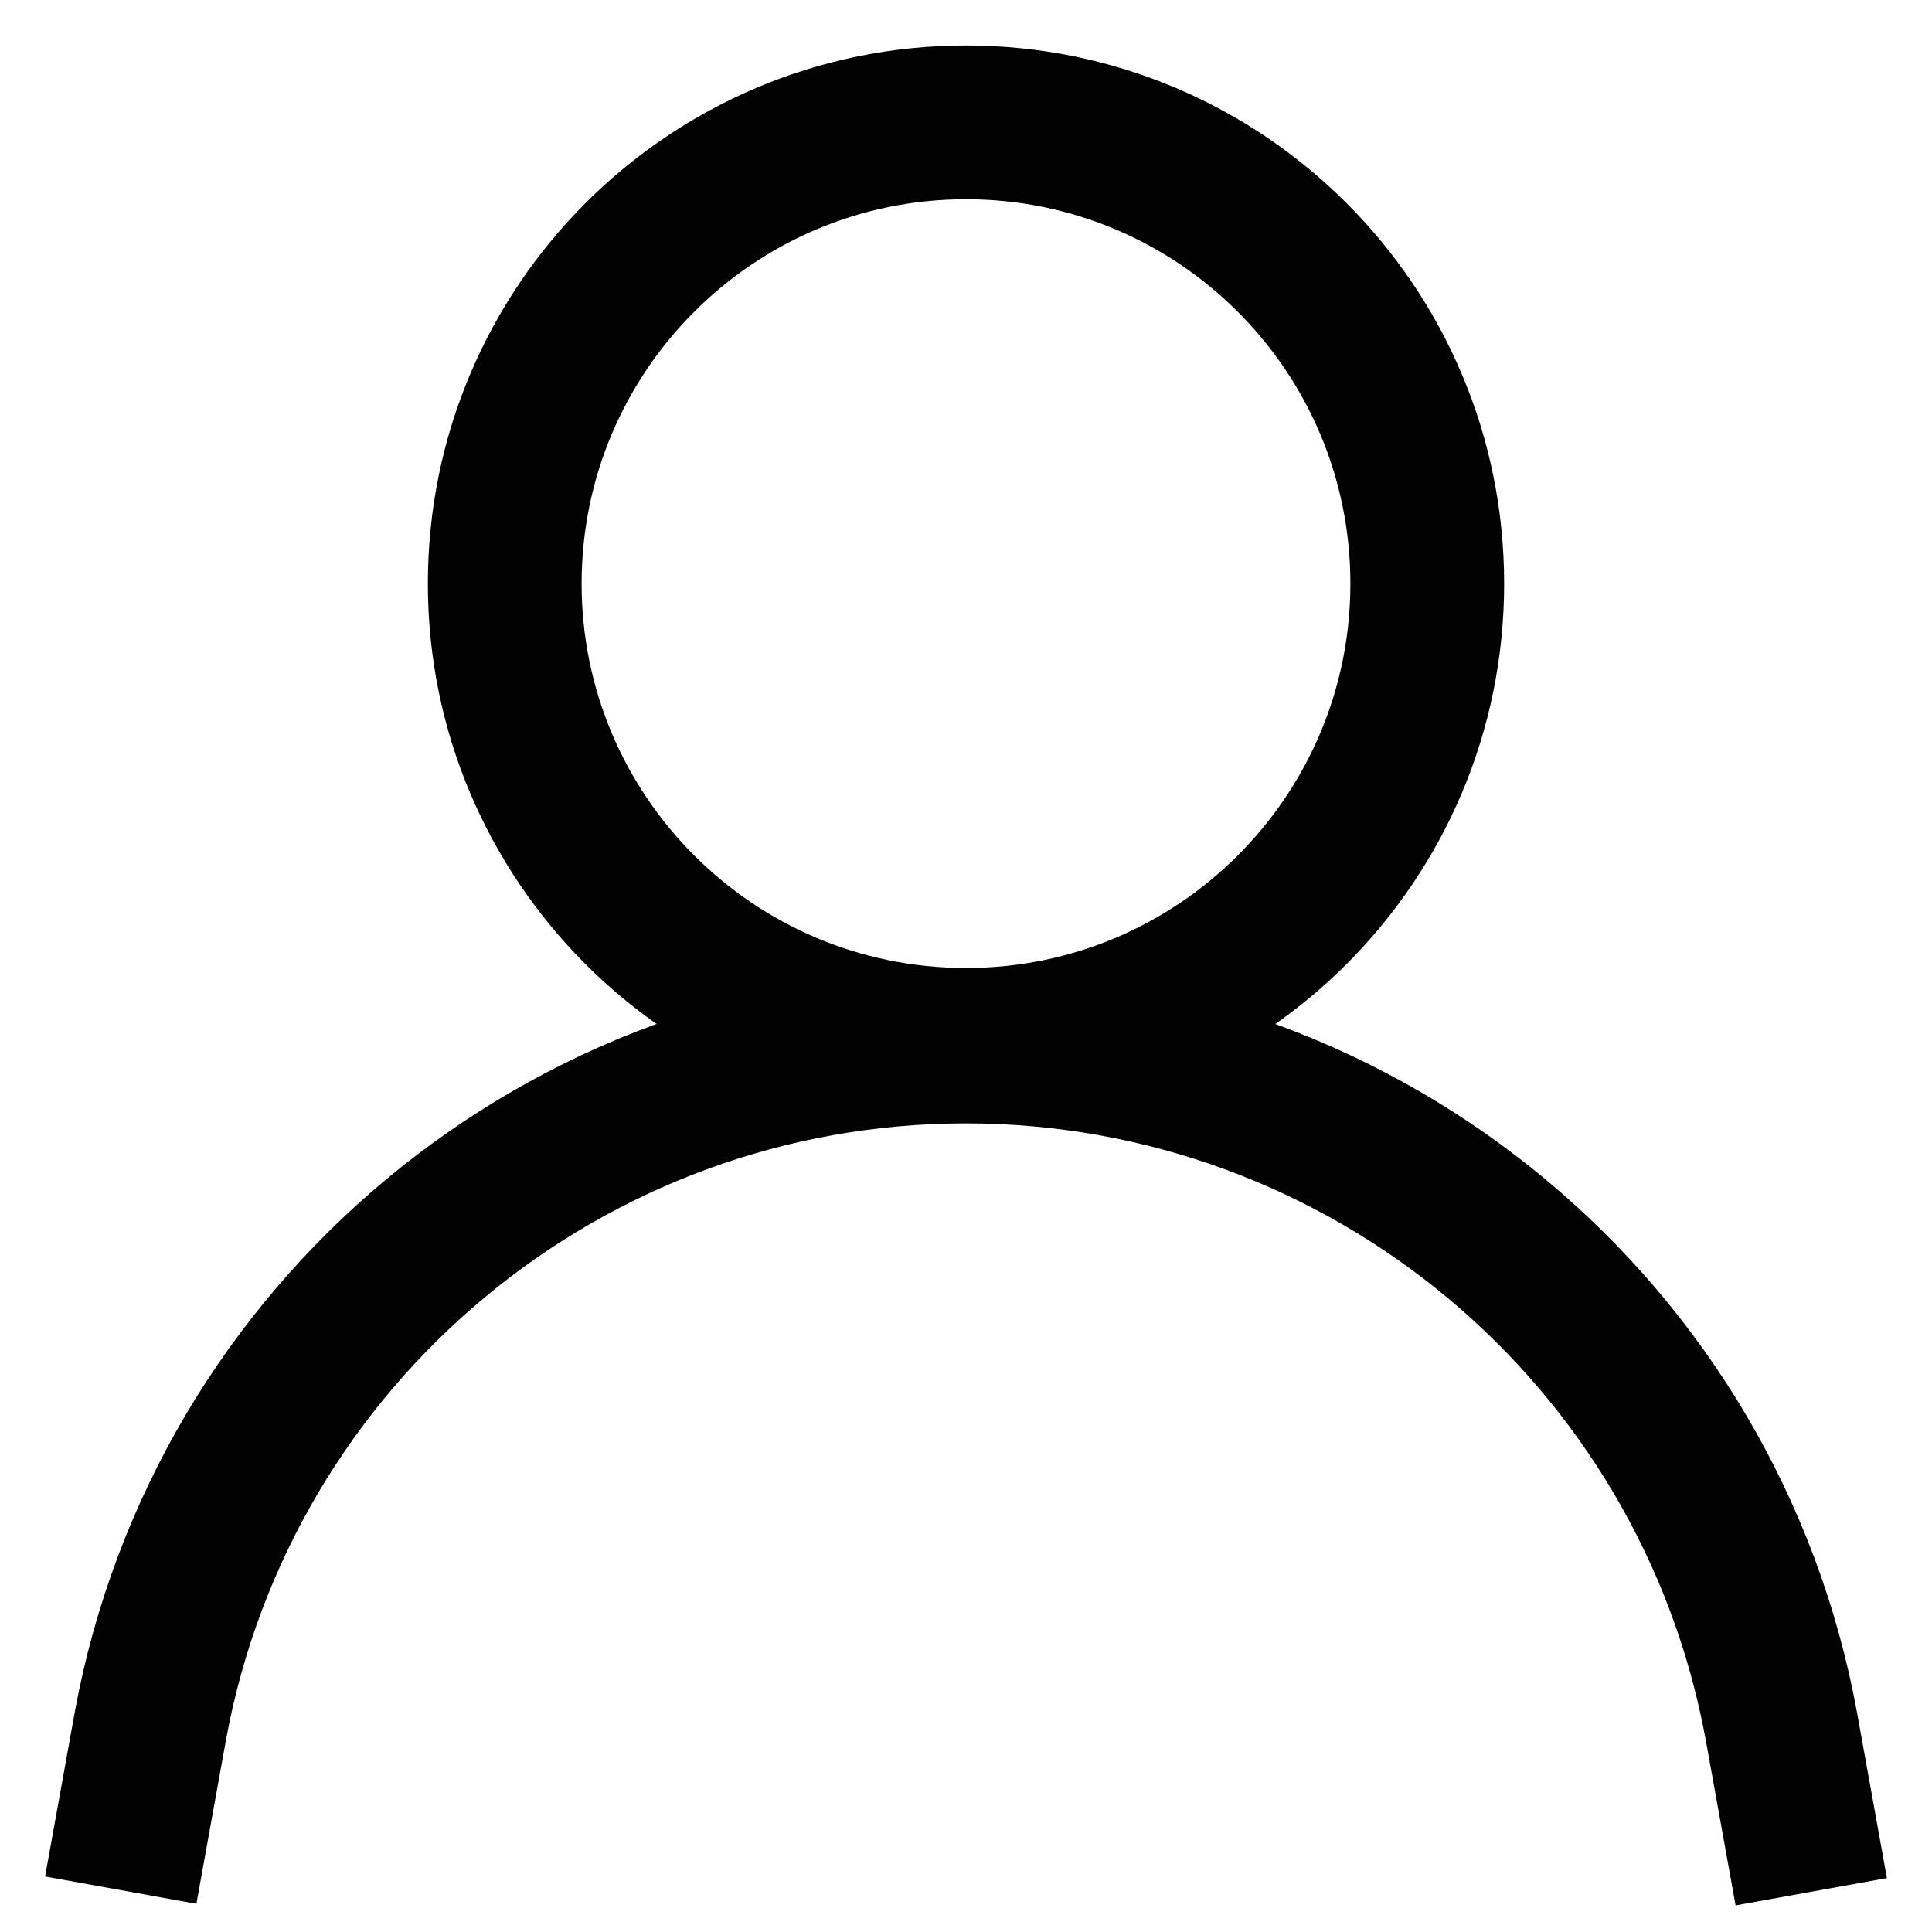
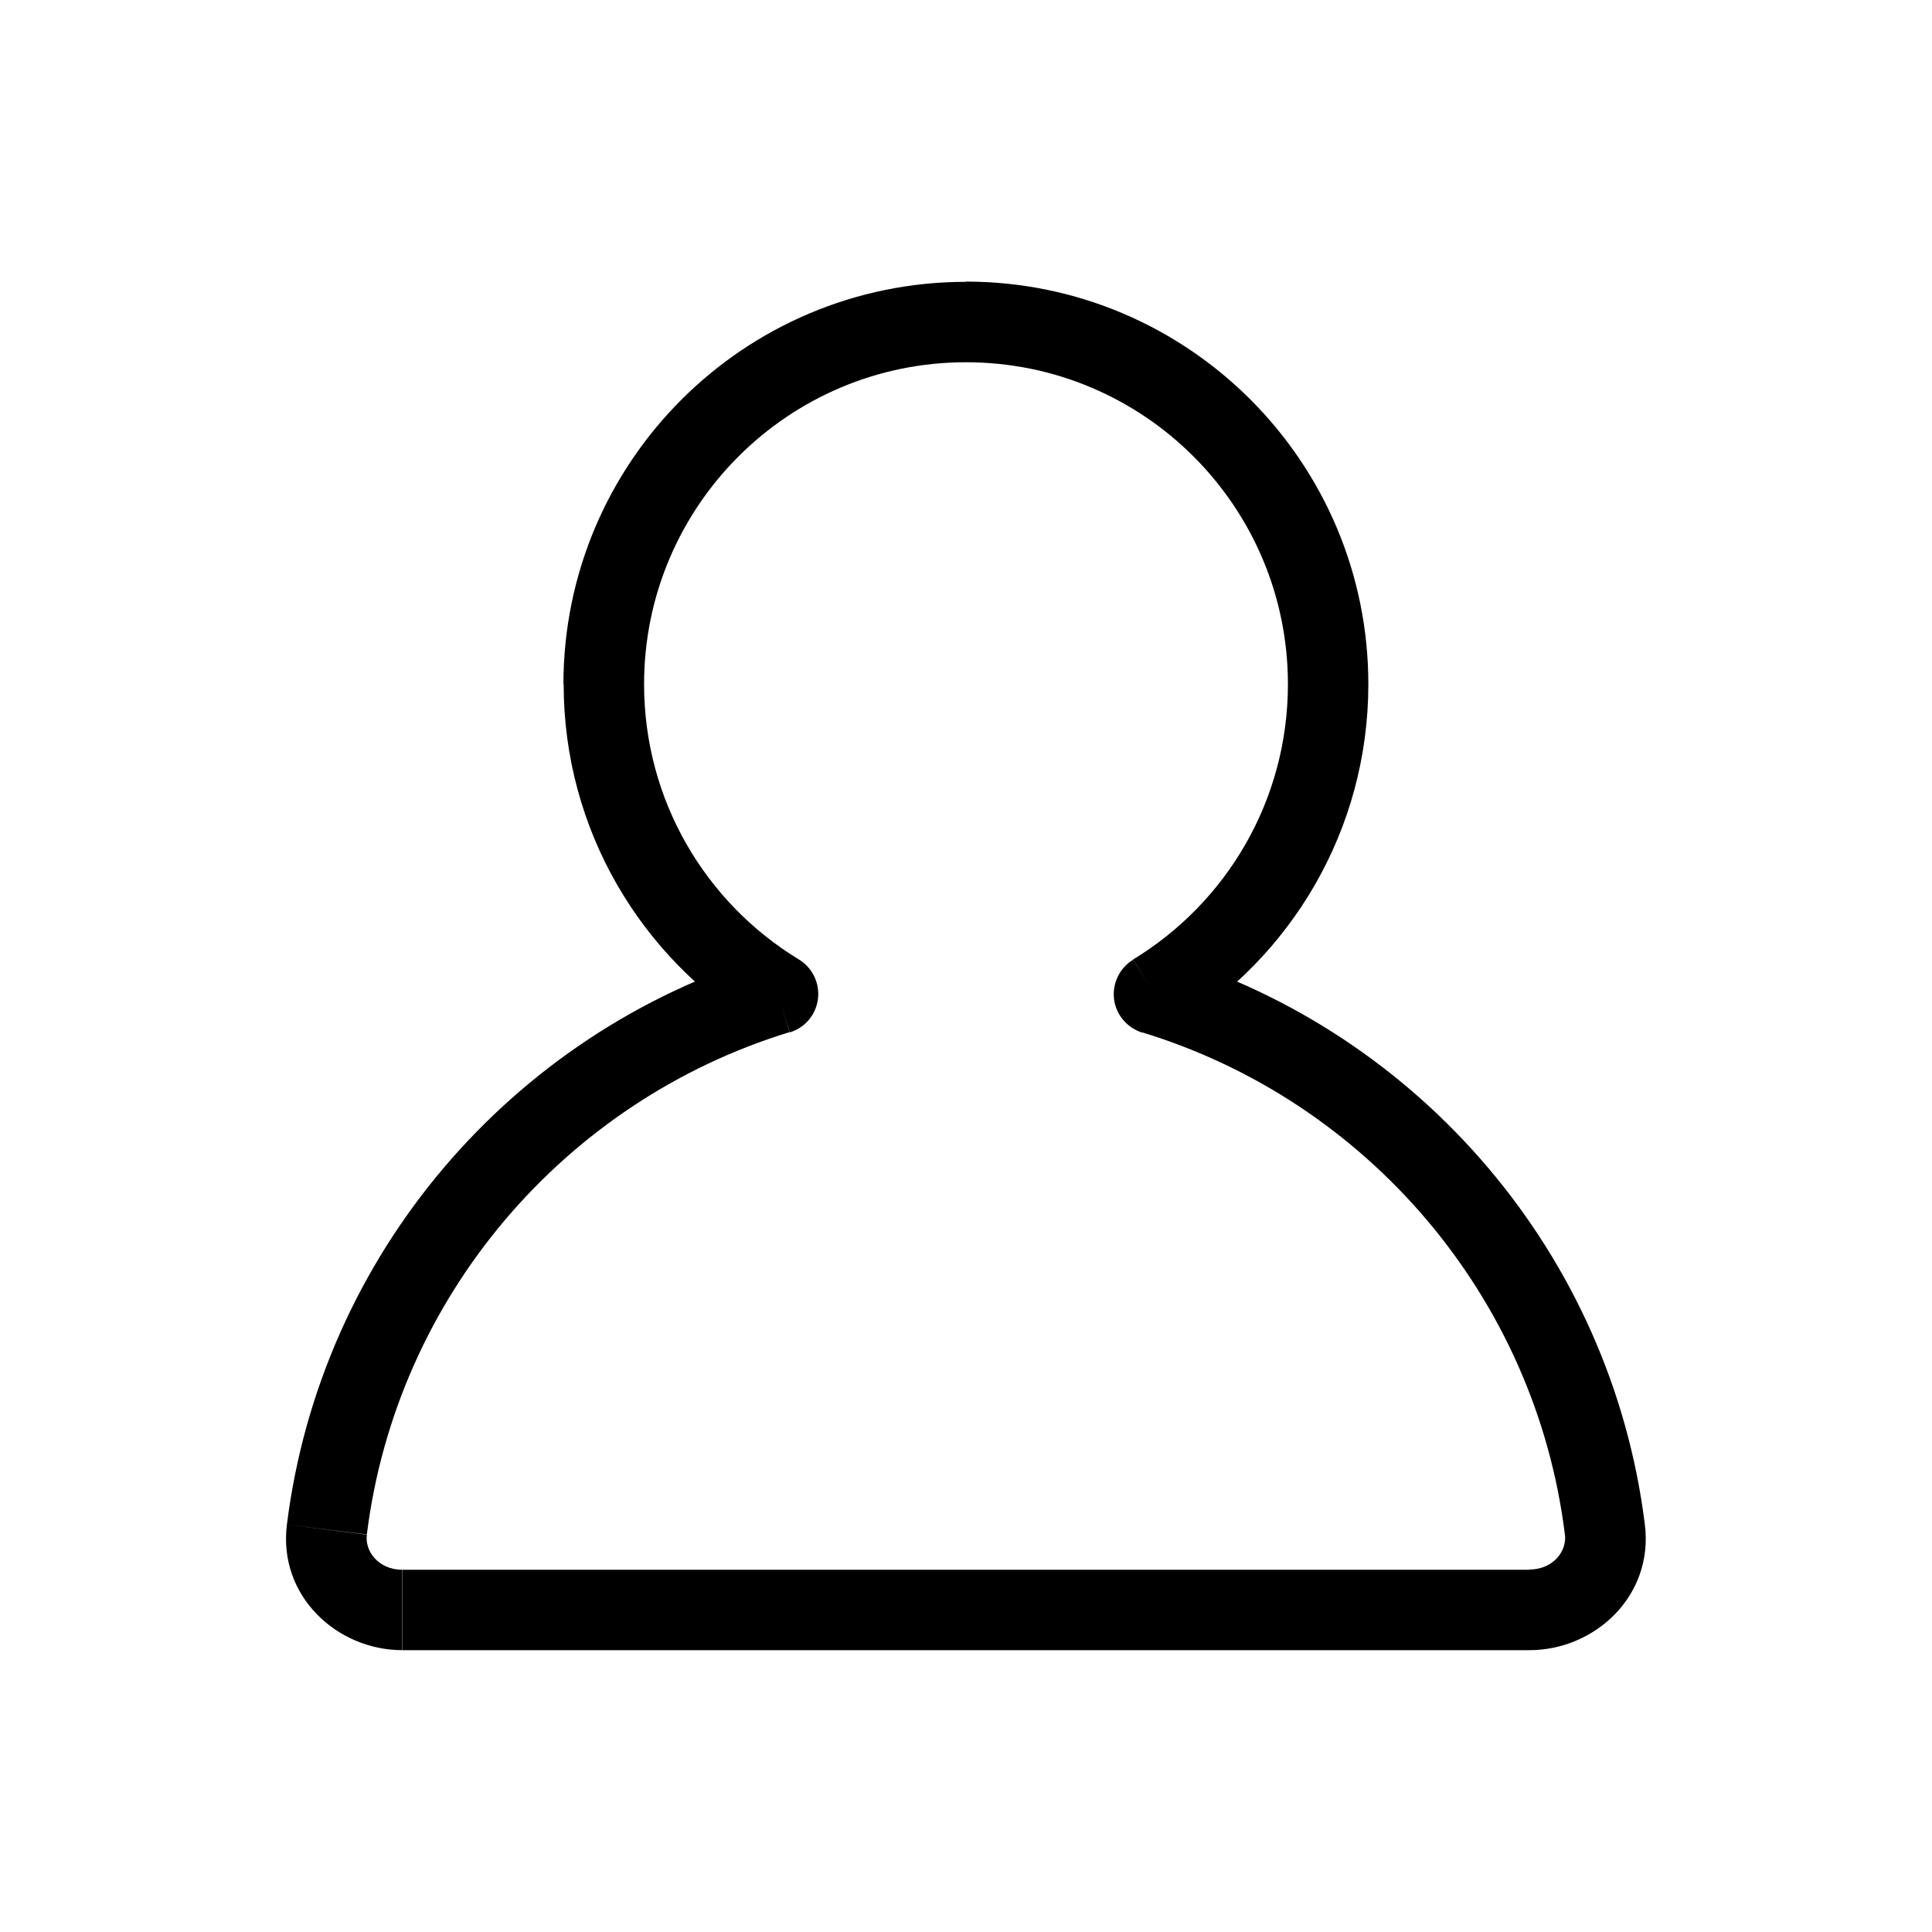
- <svg xmlns="http://www.w3.org/2000/svg" width="800px" height="800px" viewBox="0 0 24 24" id="Layer_1" data-name="Layer 1">
-   <defs>
-     <style>.cls-1{fill:none;stroke:#020202;stroke-miterlimit:10;stroke-width:1.91px;}</style>
-   </defs>
-   <circle class="cls-1" cx="12" cy="7.25" r="5.73" />
-   <path class="cls-1" d="M1.5,23.48l.37-2.05A10.3,10.3,0,0,1,12,13h0a10.3,10.3,0,0,1,10.13,8.45l.37,2.05" />
+ <svg xmlns="http://www.w3.org/2000/svg" xmlns:xlink="http://www.w3.org/1999/xlink" version="1.1" id="Шар_1" x="0px" y="0px" viewBox="0 0 800 800" style="enable-background:new 0 0 800 800;" xml:space="preserve">
+   <style type="text/css">
+ 	.st0{clip-path:url(#SVGID_2_);}
+ </style>
+   <g>
+     <defs>
+       <rect id="SVGID_1_" width="800" height="800" />
+     </defs>
+     <clipPath id="SVGID_2_">
+       <use xlink:href="#SVGID_1_" style="overflow:visible;" />
+     </clipPath>
+     <g class="st0">
+       <g>
+         <path d="M477.9,411.6l-8.7-14.2c-5.6,3.4-8.7,9.8-7.9,16.3c0.8,6.5,5.4,11.9,11.7,13.9L477.9,411.6z M322.1,411.6l4.9,15.9     c6.3-1.9,10.9-7.3,11.7-13.9c0.8-6.5-2.3-12.9-7.9-16.3L322.1,411.6z M135.4,633.4l-16.5-2.1L135.4,633.4z M664.6,633.4l16.5-2.1     L664.6,633.4z M533.3,283.3c0,48.3-25.6,90.6-64.1,114l17.3,28.5c48-29.2,80.1-82.1,80.1-142.5H533.3z M400,150     c73.6,0,133.3,59.7,133.3,133.3h33.3c0-92-74.6-166.7-166.7-166.7V150z M266.7,283.3c0-73.6,59.7-133.3,133.3-133.3v-33.3     c-92,0-166.7,74.6-166.7,166.7H266.7z M330.8,397.3c-38.5-23.4-64.1-65.7-64.1-114h-33.3c0,60.4,32.1,113.2,80.1,142.5     L330.8,397.3z M317.3,395.6C212,427.7,132.8,519.3,118.8,631.3l33.1,4.1c12.3-98.7,82.2-179.6,175-208L317.3,395.6z M118.8,631.3     c-3.7,29.6,20.8,52,47.8,52V650c-9.8,0-15.6-7.6-14.7-14.5L118.8,631.3z M166.7,683.3h466.7V650H166.7V683.3z M633.3,683.3     c27,0,51.5-22.4,47.8-52l-33.1,4.1c0.9,6.9-4.9,14.5-14.7,14.5V683.3z M681.1,631.3c-13.9-112-93.2-203.6-198.4-235.7l-9.7,31.9     c92.8,28.3,162.8,109.2,175,208L681.1,631.3z" />
+       </g>
+     </g>
+   </g>
</svg>
